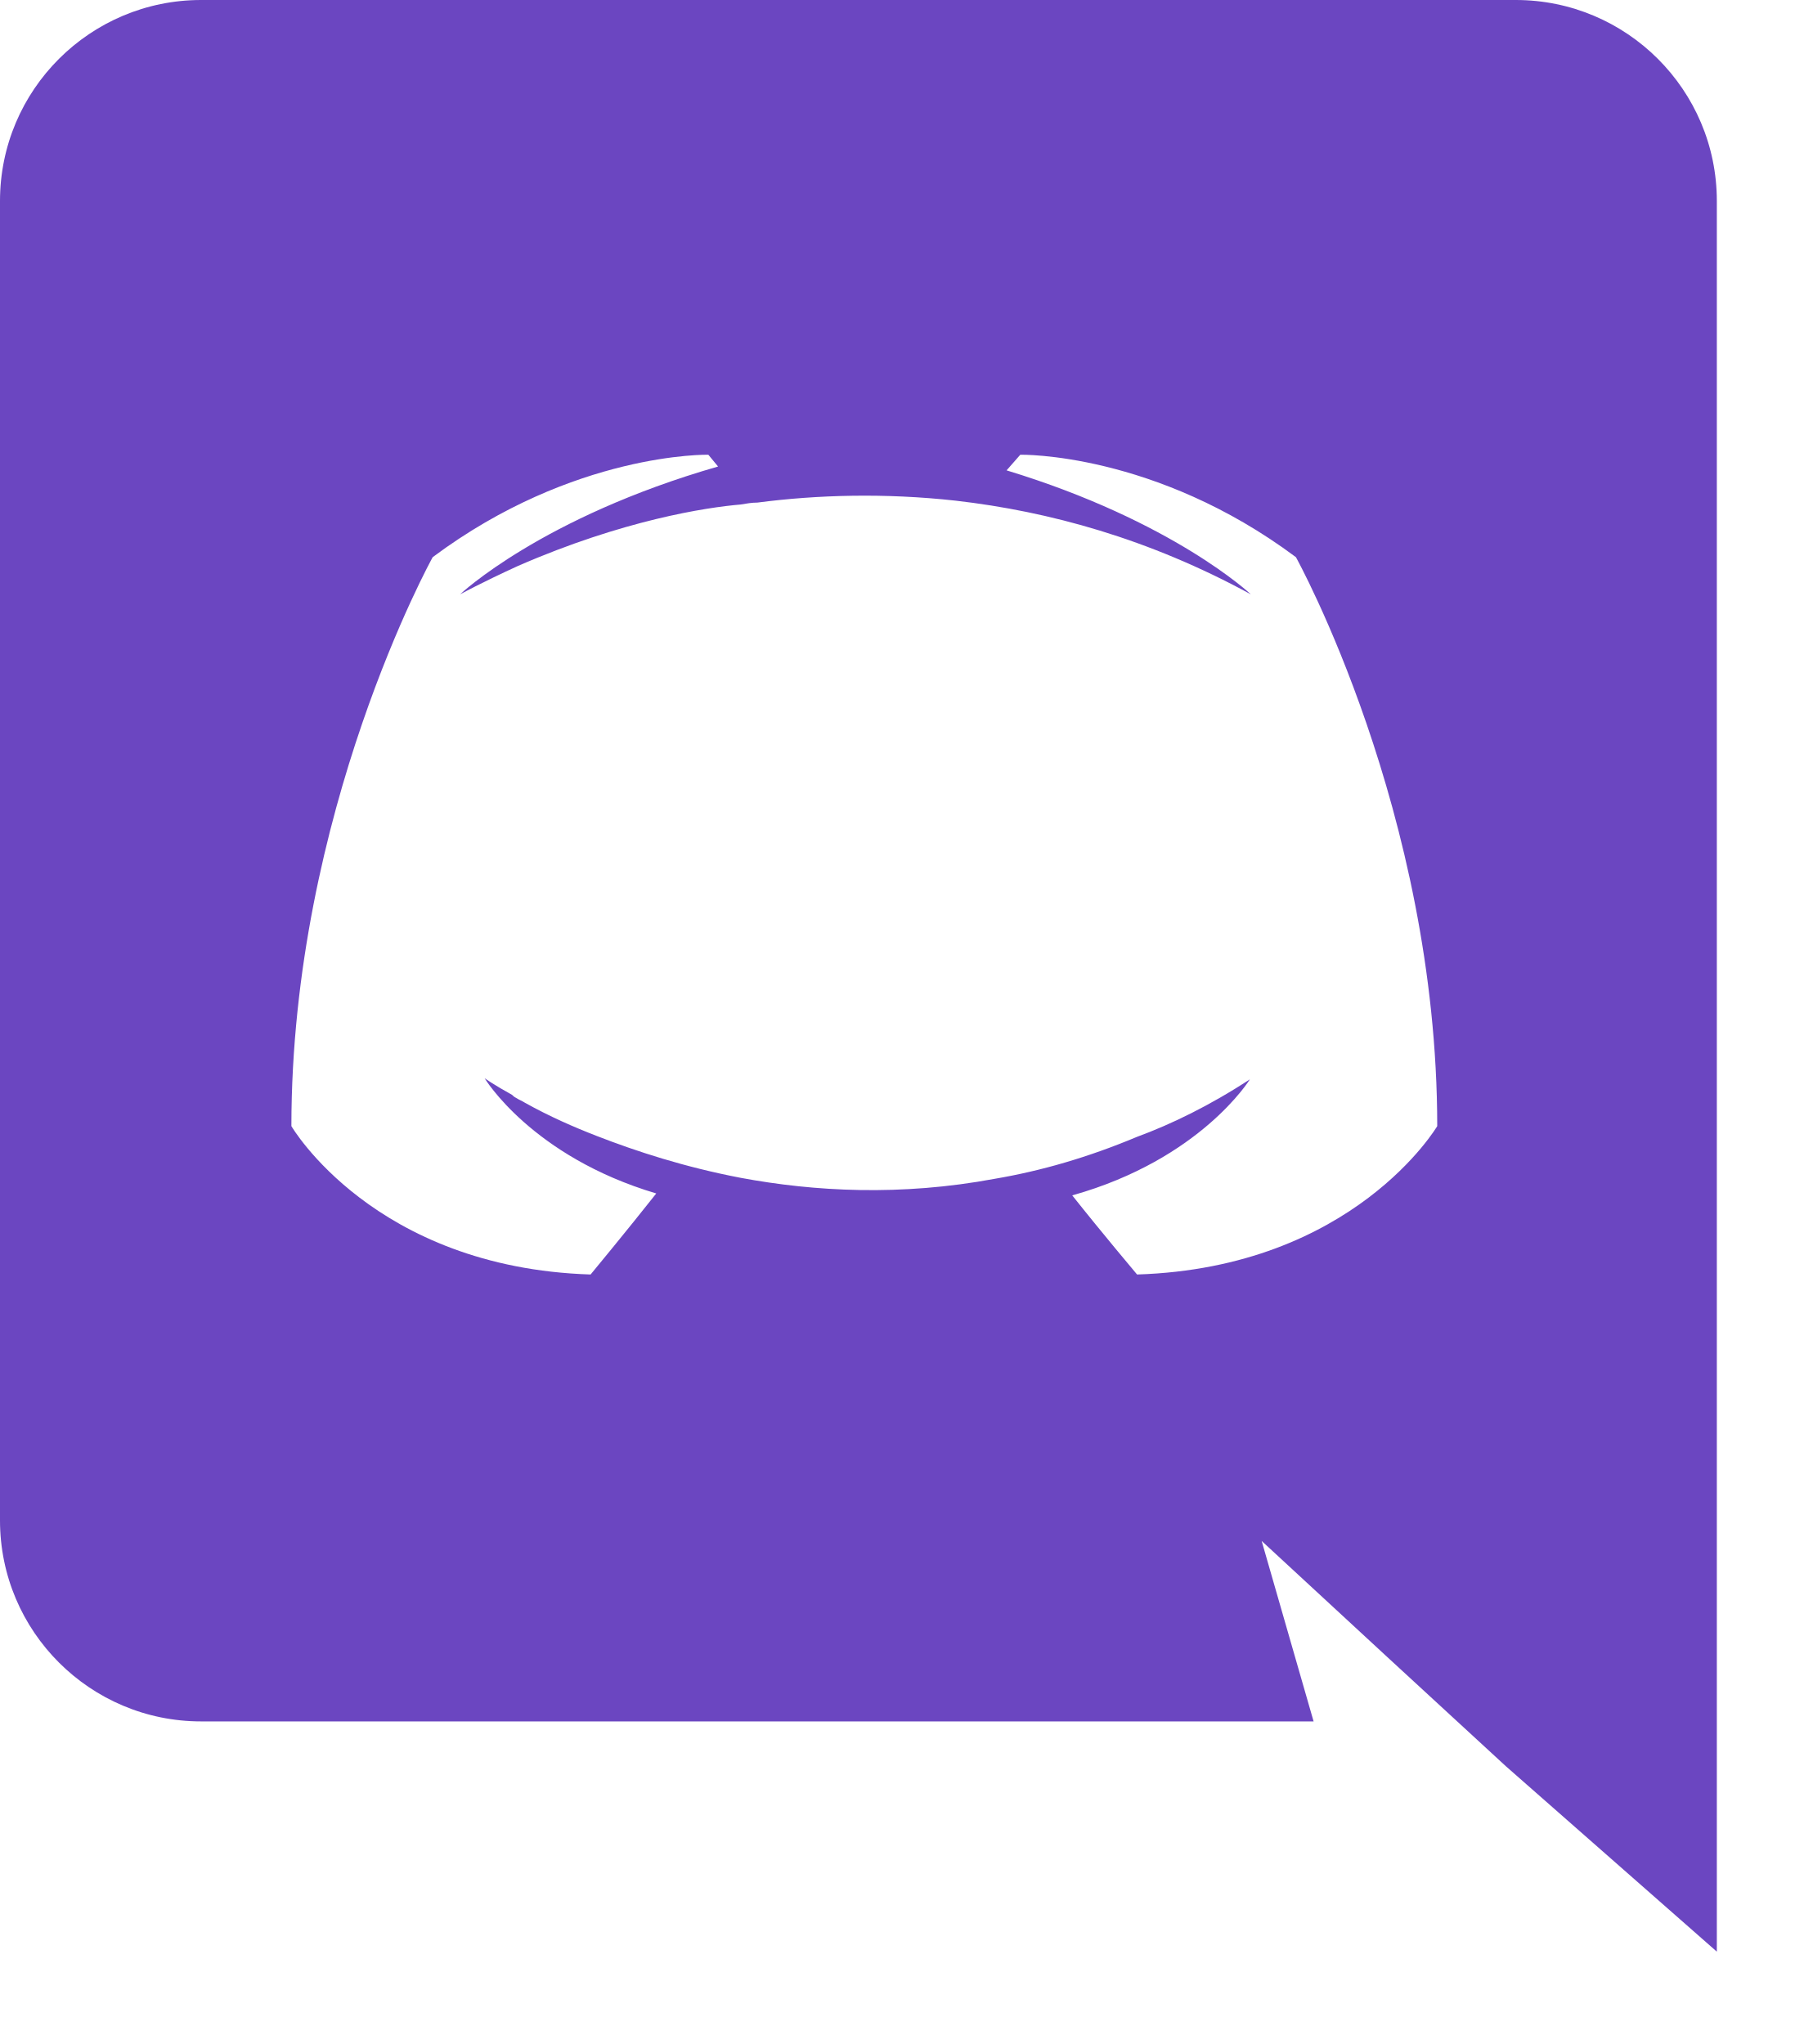
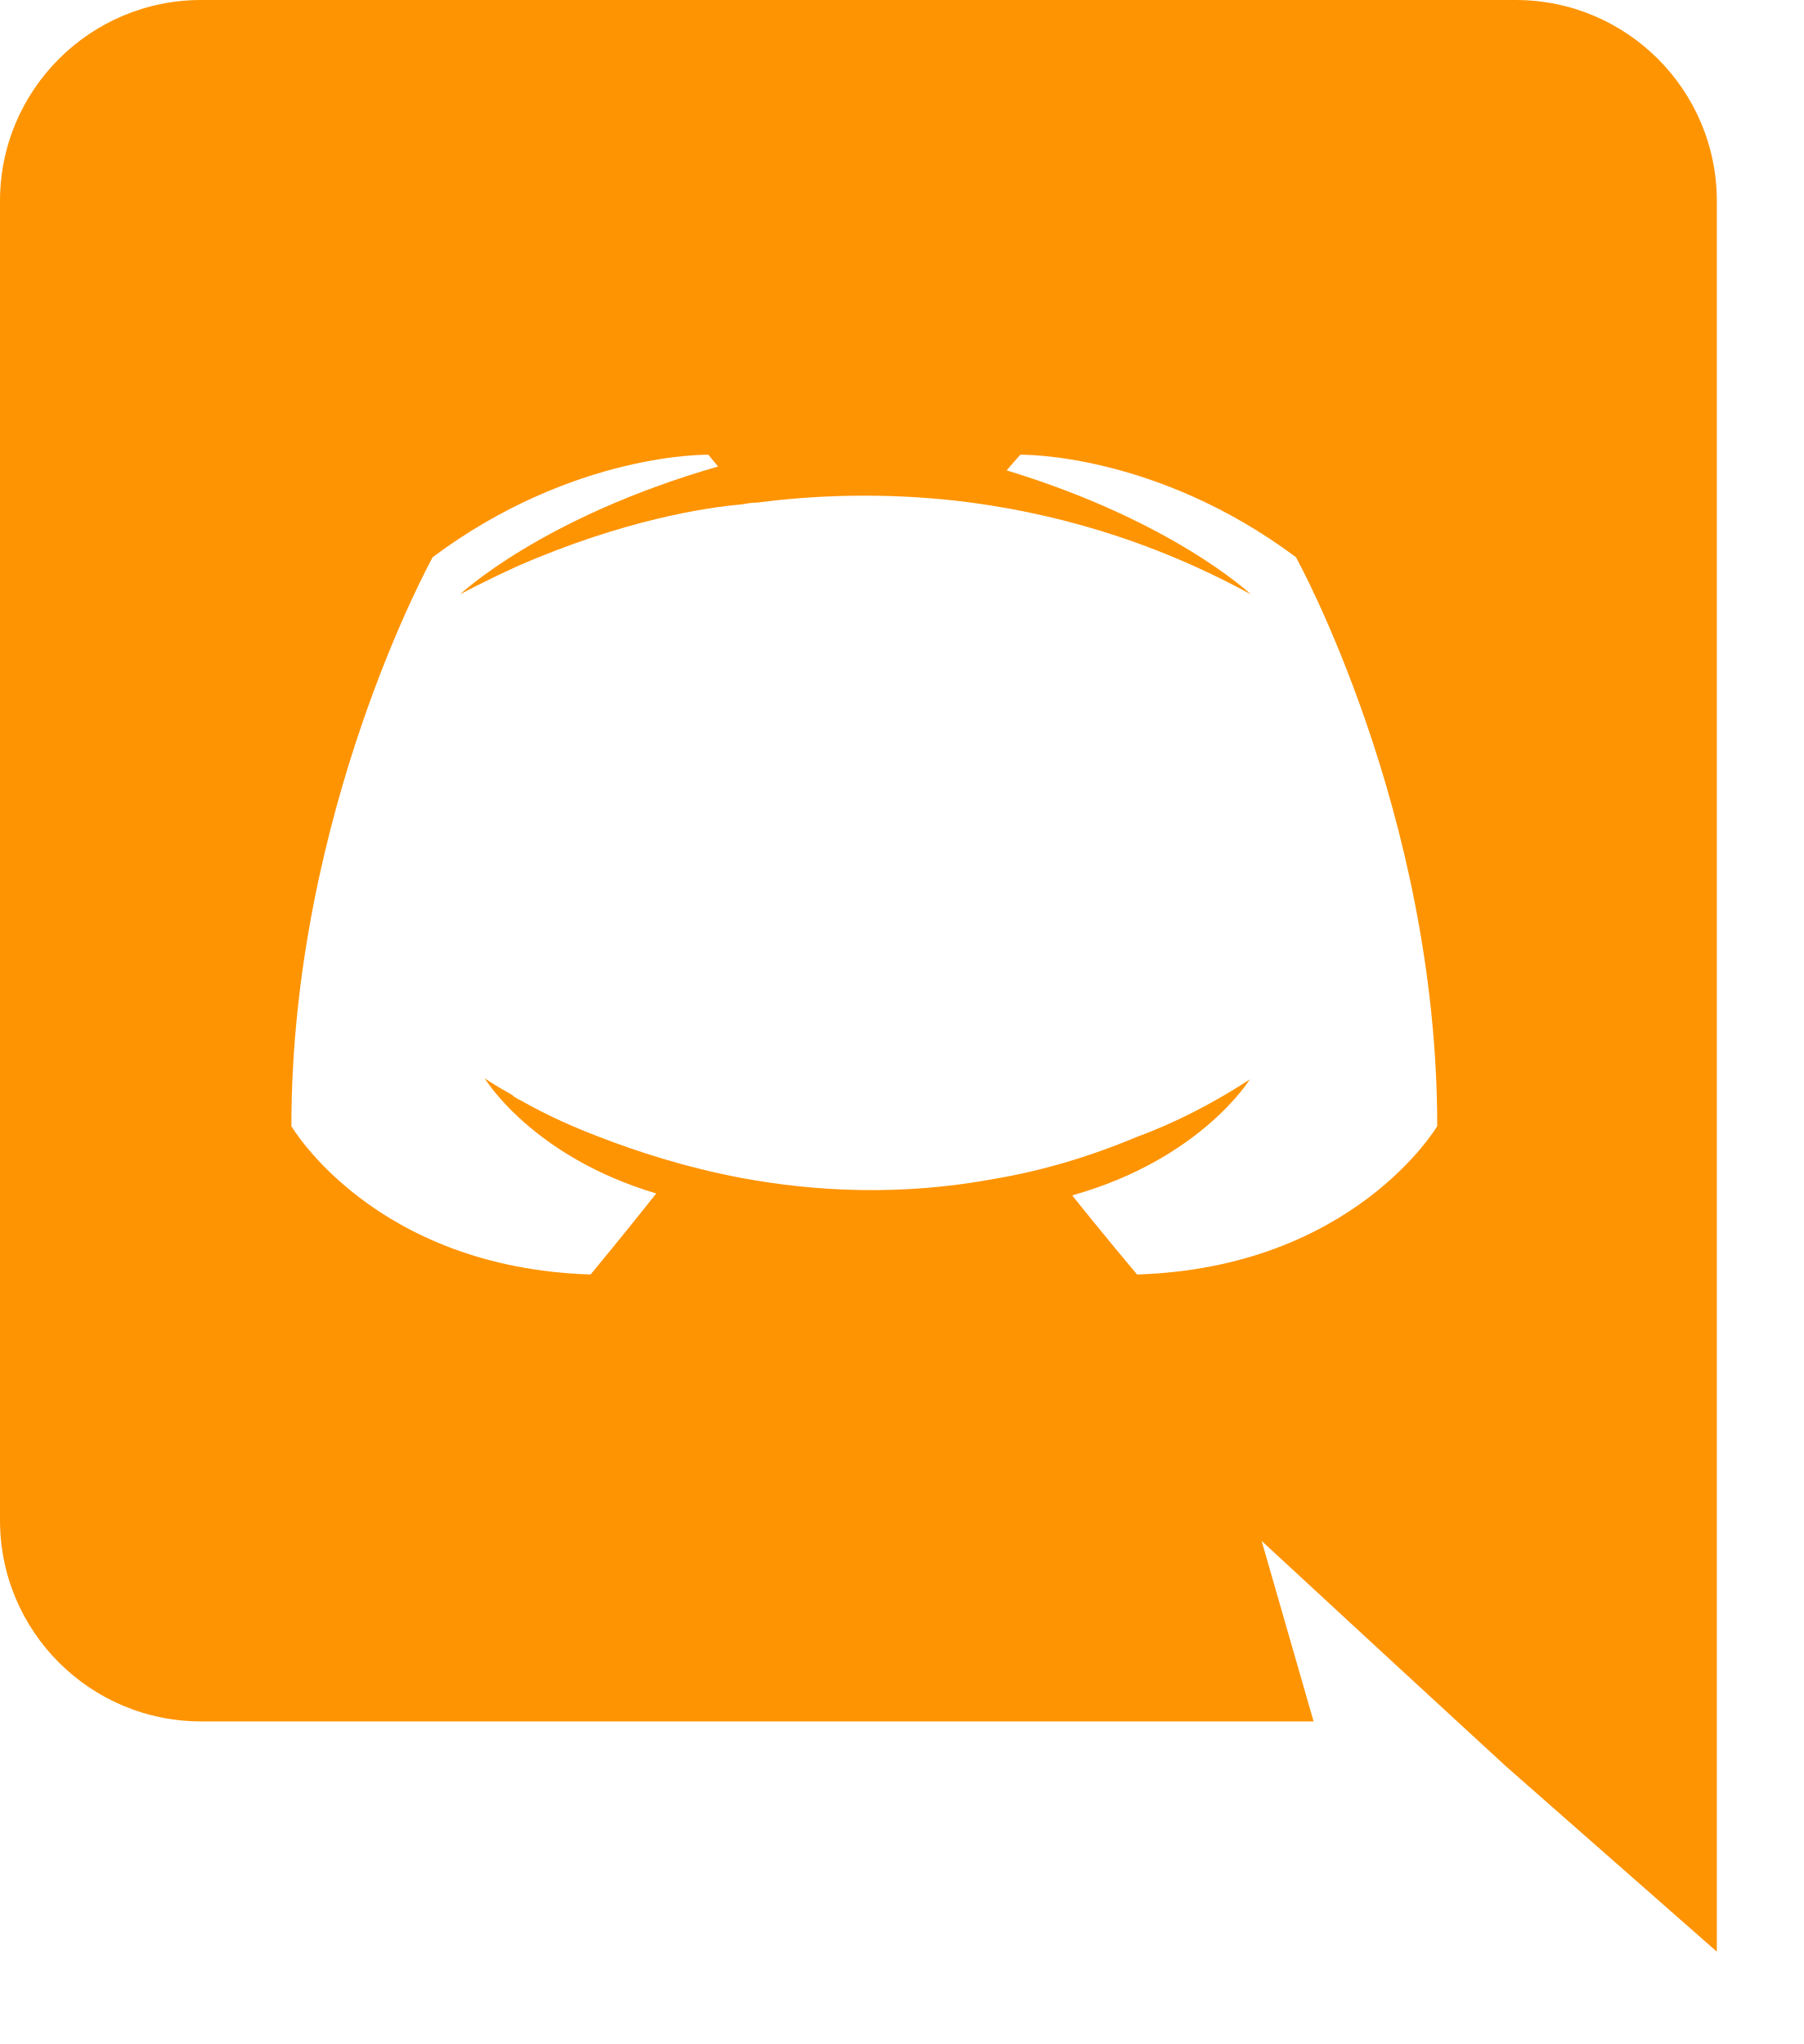
<svg xmlns="http://www.w3.org/2000/svg" width="15" height="17" viewBox="0 0 15 17">
-   <path fill="#6B46C1" d="M12.604,0 L1.672,0 C0.751,0 0,0.747 0,1.672 L0,12.645 C0,13.57 0.751,14.317 1.672,14.317 L10.923,14.317 L10.491,12.816 L11.535,13.781 L12.522,14.69 L14.276,16.232 L14.276,1.672 C14.276,0.747 13.525,0 12.604,0 Z M9.455,10.6 C9.455,10.6 9.161,10.251 8.916,9.942 C9.985,9.642 10.393,8.977 10.393,8.977 C10.058,9.196 9.74,9.35 9.455,9.455 C9.047,9.626 8.655,9.739 8.272,9.804 C7.489,9.95 6.771,9.91 6.159,9.796 C5.694,9.707 5.294,9.577 4.96,9.447 C4.772,9.374 4.568,9.285 4.364,9.171 C4.34,9.155 4.315,9.147 4.291,9.131 C4.275,9.123 4.266,9.114 4.258,9.106 C4.111,9.025 4.03,8.968 4.03,8.968 C4.03,8.968 4.421,9.618 5.457,9.926 C5.213,10.235 4.911,10.6 4.911,10.6 C3.108,10.543 2.423,9.366 2.423,9.366 C2.423,6.753 3.598,4.634 3.598,4.634 C4.772,3.758 5.89,3.782 5.89,3.782 L5.971,3.88 C4.503,4.302 3.826,4.943 3.826,4.943 C3.826,4.943 4.005,4.845 4.307,4.707 C5.18,4.326 5.873,4.22 6.159,4.196 C6.208,4.188 6.249,4.18 6.298,4.18 C6.795,4.115 7.358,4.099 7.946,4.164 C8.721,4.253 9.553,4.48 10.401,4.943 C10.401,4.943 9.757,4.334 8.37,3.912 L8.484,3.782 C8.484,3.782 9.602,3.758 10.776,4.634 C10.776,4.634 11.951,6.753 11.951,9.366 C11.951,9.366 11.258,10.543 9.455,10.6 Z" />
+   <path fill="#ff9403" d="M12.604,0 L1.672,0 C0.751,0 0,0.747 0,1.672 L0,12.645 C0,13.57 0.751,14.317 1.672,14.317 L10.923,14.317 L10.491,12.816 L11.535,13.781 L12.522,14.69 L14.276,16.232 L14.276,1.672 C14.276,0.747 13.525,0 12.604,0 Z M9.455,10.6 C9.455,10.6 9.161,10.251 8.916,9.942 C9.985,9.642 10.393,8.977 10.393,8.977 C10.058,9.196 9.74,9.35 9.455,9.455 C9.047,9.626 8.655,9.739 8.272,9.804 C7.489,9.95 6.771,9.91 6.159,9.796 C5.694,9.707 5.294,9.577 4.96,9.447 C4.772,9.374 4.568,9.285 4.364,9.171 C4.34,9.155 4.315,9.147 4.291,9.131 C4.275,9.123 4.266,9.114 4.258,9.106 C4.111,9.025 4.03,8.968 4.03,8.968 C4.03,8.968 4.421,9.618 5.457,9.926 C5.213,10.235 4.911,10.6 4.911,10.6 C3.108,10.543 2.423,9.366 2.423,9.366 C2.423,6.753 3.598,4.634 3.598,4.634 C4.772,3.758 5.89,3.782 5.89,3.782 L5.971,3.88 C4.503,4.302 3.826,4.943 3.826,4.943 C3.826,4.943 4.005,4.845 4.307,4.707 C5.18,4.326 5.873,4.22 6.159,4.196 C6.208,4.188 6.249,4.18 6.298,4.18 C6.795,4.115 7.358,4.099 7.946,4.164 C8.721,4.253 9.553,4.48 10.401,4.943 C10.401,4.943 9.757,4.334 8.37,3.912 L8.484,3.782 C8.484,3.782 9.602,3.758 10.776,4.634 C10.776,4.634 11.951,6.753 11.951,9.366 C11.951,9.366 11.258,10.543 9.455,10.6 Z" />
</svg>
